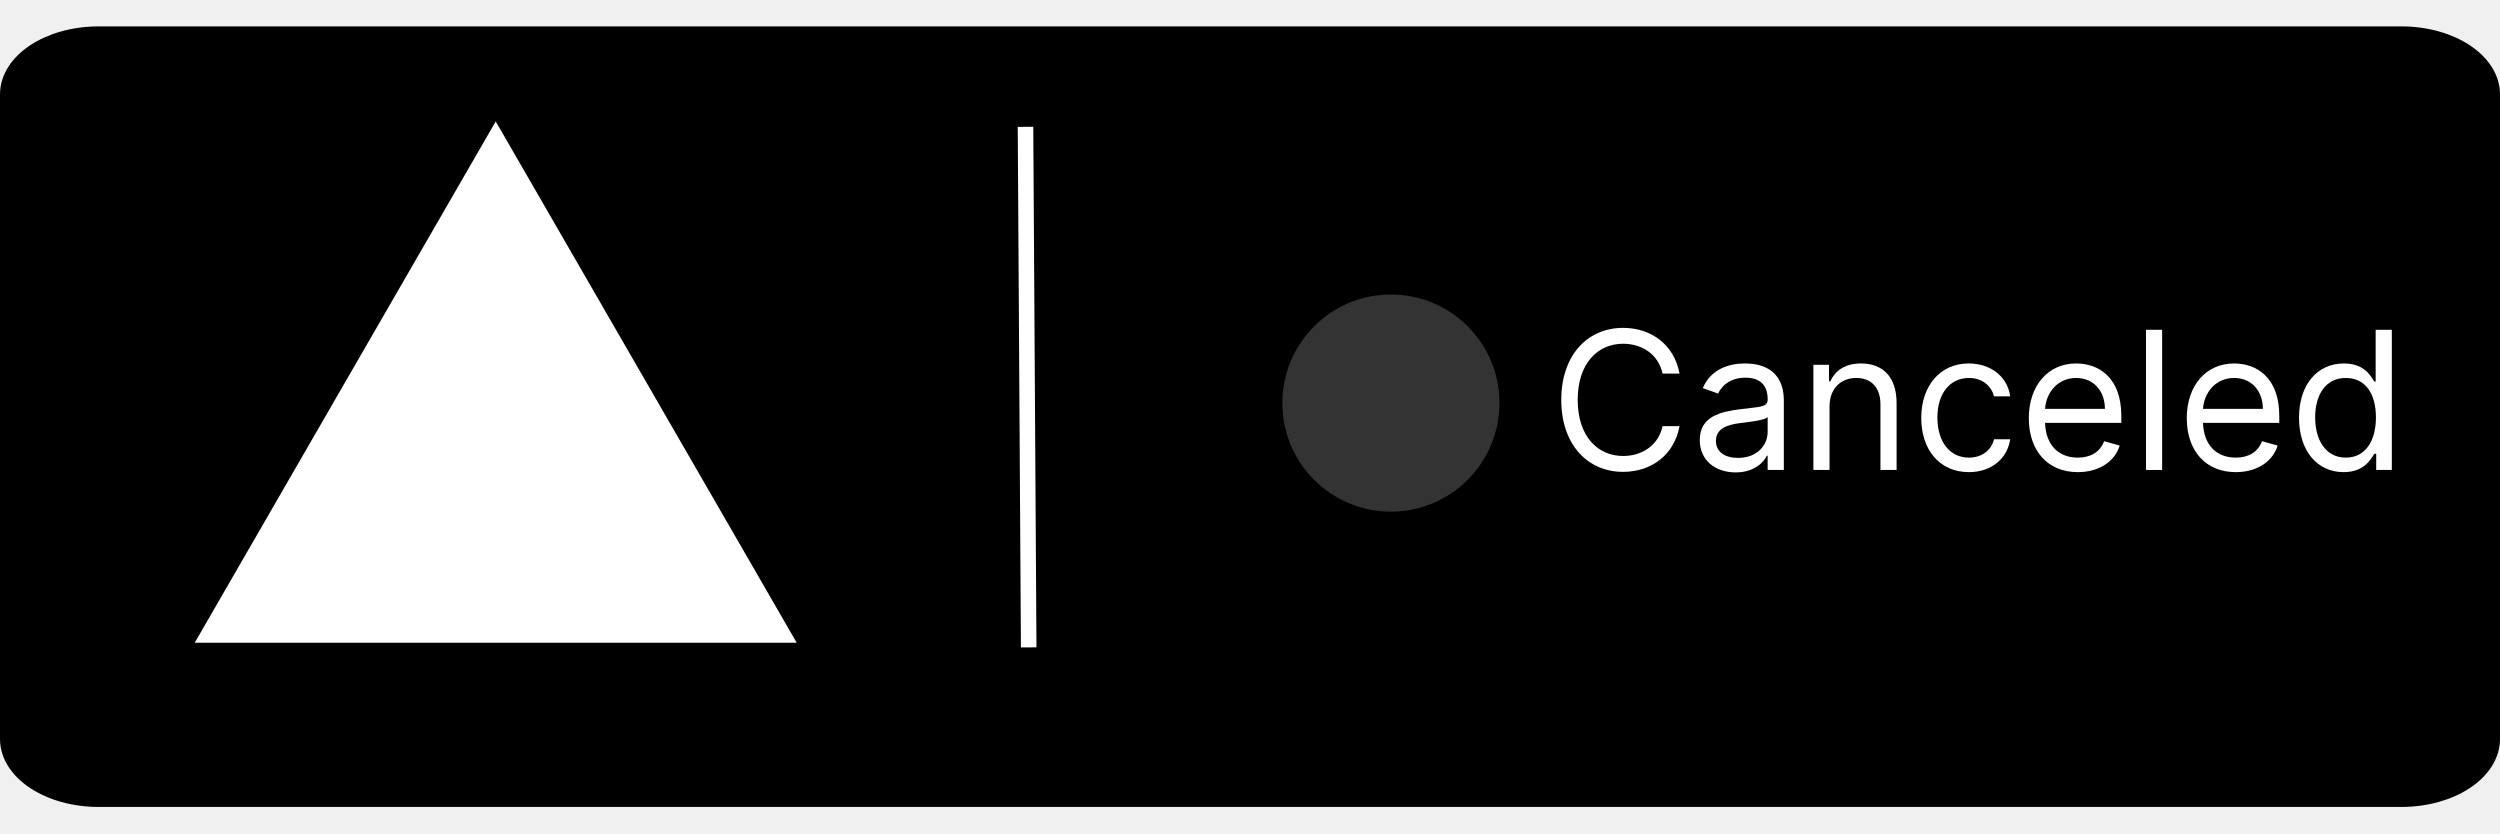
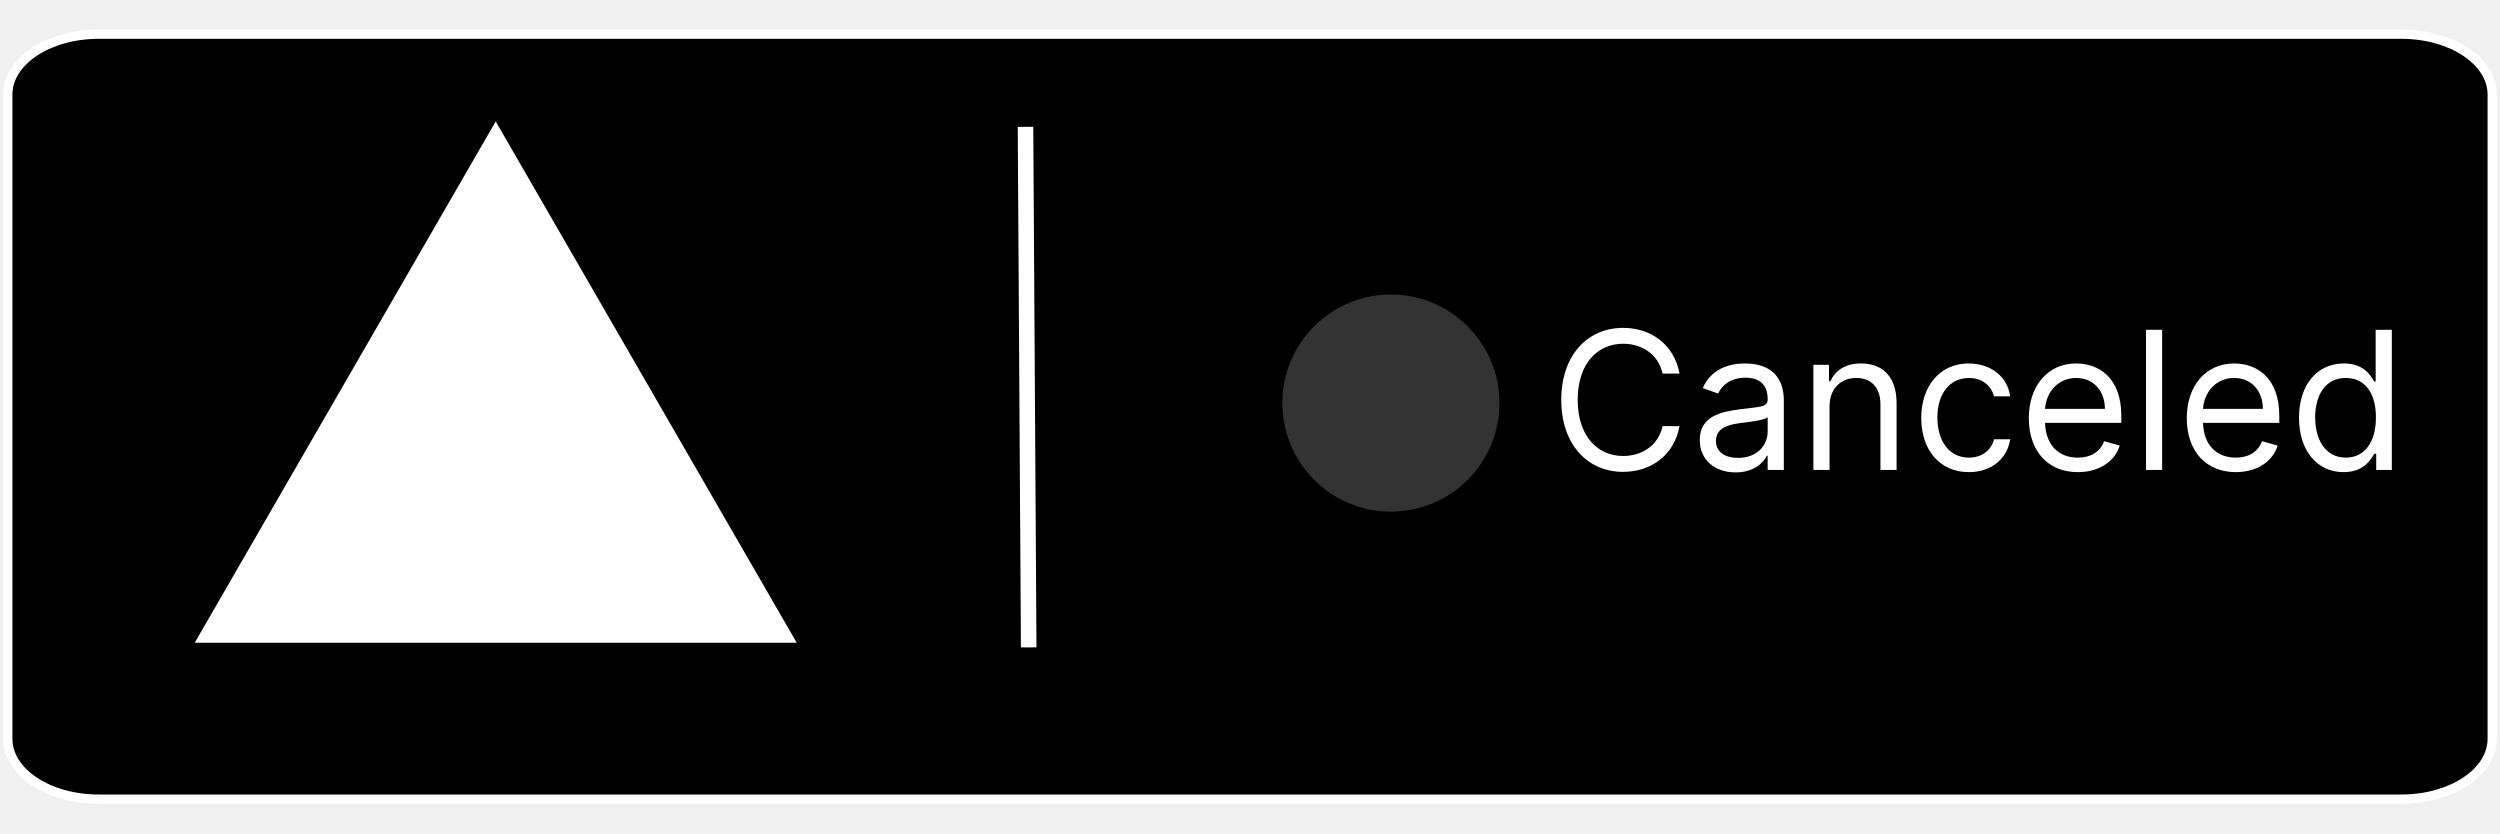
<svg xmlns="http://www.w3.org/2000/svg" xmlns:ns1="http://vectornator.io" height="50" stroke-miterlimit="10" style="fill-rule:nonzero;clip-rule:evenodd;stroke-linecap:round;stroke-linejoin:round;" version="1.1" viewBox="0 0 1608.57 502.23" width="150" xml:space="preserve">
  <defs>
    <clipPath id="TextBounds">
      <rect height="152.104" width="570.047" x="988.495" y="165.394" />
    </clipPath>
  </defs>
-   <clipPath id="ArtboardFrame">
-     <rect height="502.23" width="1608.57" x="0" y="0" />
-   </clipPath>
-   <g clip-path="url(#ArtboardFrame)" id="Layer-1" ns1:layerName="Layer-1">
-     <path d="M63.46 5L1545.11 5C1577.4 5 1603.57 22.37 1603.57 43.78L1603.57 458.45C1603.57 479.87 1577.4 497.23 1545.11 497.23L63.46 497.23C31.18 497.23 5 479.87 5 458.45L5 43.78C5 22.37 31.18 5 63.46 5Z" fill="#000000" fill-rule="nonzero" opacity="1" stroke="#000000" stroke-linecap="butt" stroke-linejoin="round" stroke-width="10" />
+   <g id="Layer-1" ns1:layerName="Layer-1">
+     <path d="M63.46 5L1545.11 5C1577.4 5 1603.57 22.37 1603.57 43.78L1603.57 458.45C1603.57 479.87 1577.4 497.23 1545.11 497.23L63.46 497.23C31.18 497.23 5 479.87 5 458.45L5 43.78C5 22.37 31.18 5 63.46 5Z" fill="#000000" fill-rule="nonzero" opacity="1" stroke="#ffffff" stroke-linecap="butt" stroke-linejoin="round" stroke-width="6" />
    <path d="M318.96 61.14L512.61 396.56L125.3 396.56L318.96 61.14Z" fill="#ffffff" fill-rule="nonzero" opacity="1" stroke="none" />
    <path d="M659.84 64.62L661.89 399.57" fill="none" opacity="1" stroke="#ffffff" stroke-linecap="butt" stroke-linejoin="round" stroke-width="10" />
    <path d="M825.09 242.37C825.09 203.79 856.37 172.51 894.95 172.51C933.53 172.51 964.8 203.79 964.8 242.37C964.8 280.95 933.53 312.22 894.95 312.22C856.37 312.22 825.09 280.95 825.09 242.37Z" fill="#333333" fill-rule="nonzero" opacity="1" stroke="none" />
    <g fill="#ffffff" opacity="1" stroke="none">
      <path clip-path="url(#TextBounds)" d="M1080.65 223.395C1077.3 204.901 1062.51 193.981 1044.36 193.981C1021.29 193.981 1004.56 211.77 1004.56 240.304C1004.56 268.838 1021.29 286.627 1044.36 286.627C1062.51 286.627 1077.3 275.707 1080.65 257.213L1069.73 257.213C1067.09 269.719 1056.34 276.412 1044.36 276.412C1027.98 276.412 1015.13 263.73 1015.13 240.304C1015.13 216.878 1027.98 204.197 1044.36 204.197C1056.34 204.197 1067.09 210.89 1069.73 223.395L1080.65 223.395Z" />
      <path clip-path="url(#TextBounds)" d="M1116.76 286.98C1128.56 286.98 1134.72 280.639 1136.84 276.235L1137.36 276.235L1137.36 285.394L1147.76 285.394L1147.76 240.832C1147.76 219.344 1131.38 216.878 1122.75 216.878C1112.53 216.878 1100.9 220.401 1095.62 232.73L1105.48 236.253C1107.77 231.321 1113.19 226.037 1123.1 226.037C1132.65 226.037 1137.36 231.101 1137.36 239.776L1137.36 240.128C1137.36 245.148 1132.26 244.707 1119.93 246.293C1107.38 247.922 1093.68 250.696 1093.68 266.196C1093.68 279.406 1103.9 286.98 1116.76 286.98ZM1118.34 277.645C1110.06 277.645 1104.08 273.946 1104.08 266.724C1104.08 258.798 1111.3 256.332 1119.4 255.276C1123.8 254.747 1135.6 253.514 1137.36 251.401L1137.36 260.912C1137.36 269.366 1130.67 277.645 1118.34 277.645Z" />
      <path clip-path="url(#TextBounds)" d="M1177.17 244.707C1177.17 232.906 1184.48 226.213 1194.43 226.213C1204.08 226.213 1209.93 232.51 1209.93 243.122L1209.93 285.394L1220.32 285.394L1220.32 242.418C1220.32 225.157 1211.12 216.878 1197.43 216.878C1187.21 216.878 1180.87 221.458 1177.7 228.327L1176.82 228.327L1176.82 217.759L1166.78 217.759L1166.78 285.394L1177.17 285.394L1177.17 244.707Z" />
      <path clip-path="url(#TextBounds)" d="M1266.83 286.804C1281.8 286.804 1291.66 277.645 1293.42 265.667L1283.03 265.667C1281.09 273.065 1274.93 277.468 1266.83 277.468C1254.5 277.468 1246.57 267.253 1246.57 251.577C1246.57 236.253 1254.67 226.213 1266.83 226.213C1275.98 226.213 1281.44 231.85 1283.03 238.014L1293.42 238.014C1291.66 225.333 1280.92 216.878 1266.65 216.878C1248.33 216.878 1236.18 231.321 1236.18 251.929C1236.18 272.184 1247.8 286.804 1266.83 286.804Z" />
      <path clip-path="url(#TextBounds)" d="M1336.93 286.804C1350.67 286.804 1360.71 279.934 1363.88 269.719L1353.84 266.9C1351.19 273.946 1345.07 277.468 1336.93 277.468C1324.73 277.468 1316.32 269.586 1315.84 255.099L1364.93 255.099L1364.93 250.696C1364.93 225.509 1349.96 216.878 1335.87 216.878C1317.55 216.878 1305.4 231.321 1305.4 252.105C1305.4 272.889 1317.38 286.804 1336.93 286.804ZM1315.84 246.117C1316.54 235.592 1323.98 226.213 1335.87 226.213C1347.14 226.213 1354.36 234.668 1354.36 246.117L1315.84 246.117Z" />
      <path clip-path="url(#TextBounds)" d="M1391.18 195.214L1380.79 195.214L1380.79 285.394L1391.18 285.394L1391.18 195.214Z" />
      <path clip-path="url(#TextBounds)" d="M1438.56 286.804C1452.3 286.804 1462.34 279.934 1465.51 269.719L1455.47 266.9C1452.82 273.946 1446.7 277.468 1438.56 277.468C1426.36 277.468 1417.95 269.586 1417.47 255.099L1466.56 255.099L1466.56 250.696C1466.56 225.509 1451.59 216.878 1437.5 216.878C1419.18 216.878 1407.03 231.321 1407.03 252.105C1407.03 272.889 1419.01 286.804 1438.56 286.804ZM1417.47 246.117C1418.17 235.592 1425.61 226.213 1437.5 226.213C1448.77 226.213 1456 234.668 1456 246.117L1417.47 246.117Z" />
      <path clip-path="url(#TextBounds)" d="M1507.96 286.804C1520.99 286.804 1525.39 278.701 1527.68 275.003L1528.92 275.003L1528.92 285.394L1538.96 285.394L1538.96 195.214L1528.56 195.214L1528.56 228.503L1527.68 228.503C1525.39 224.98 1521.34 216.878 1508.13 216.878C1491.05 216.878 1479.25 230.441 1479.25 251.753C1479.25 273.241 1491.05 286.804 1507.96 286.804ZM1509.36 277.468C1496.33 277.468 1489.64 266.02 1489.64 251.577C1489.64 237.31 1496.15 226.213 1509.36 226.213C1522.05 226.213 1528.74 236.429 1528.74 251.577C1528.74 266.9 1521.87 277.468 1509.36 277.468Z" />
    </g>
  </g>
</svg>
